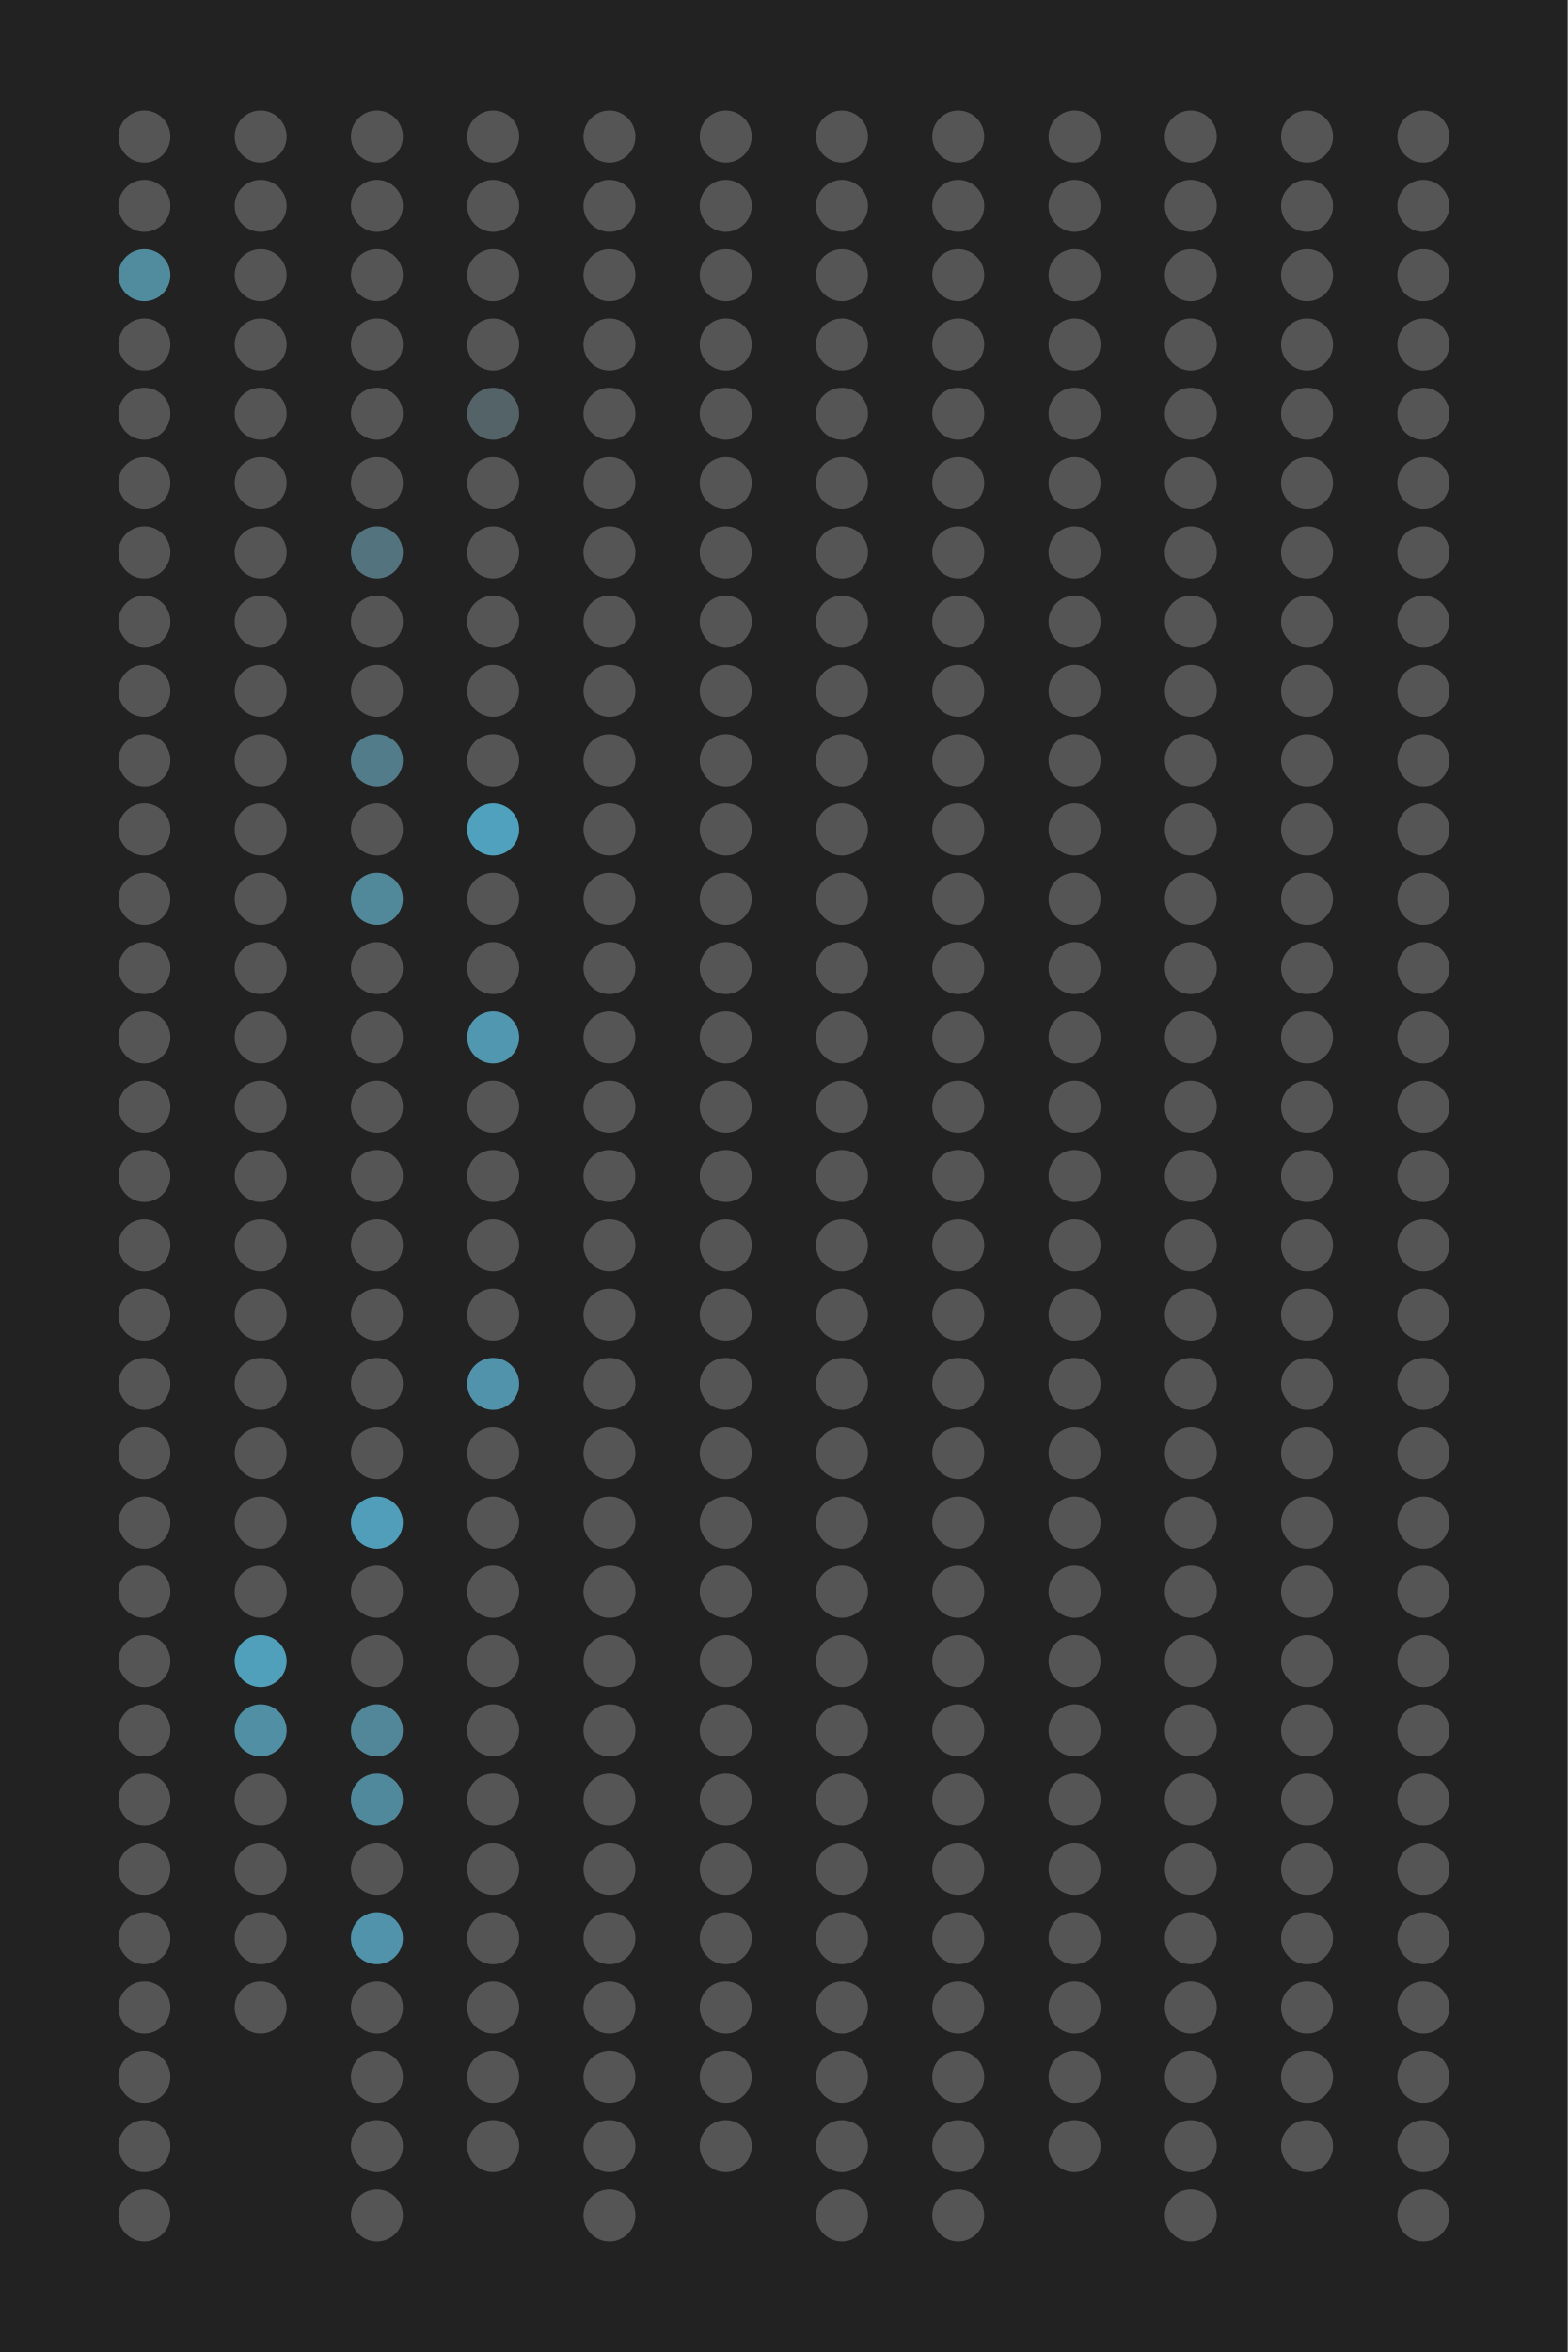
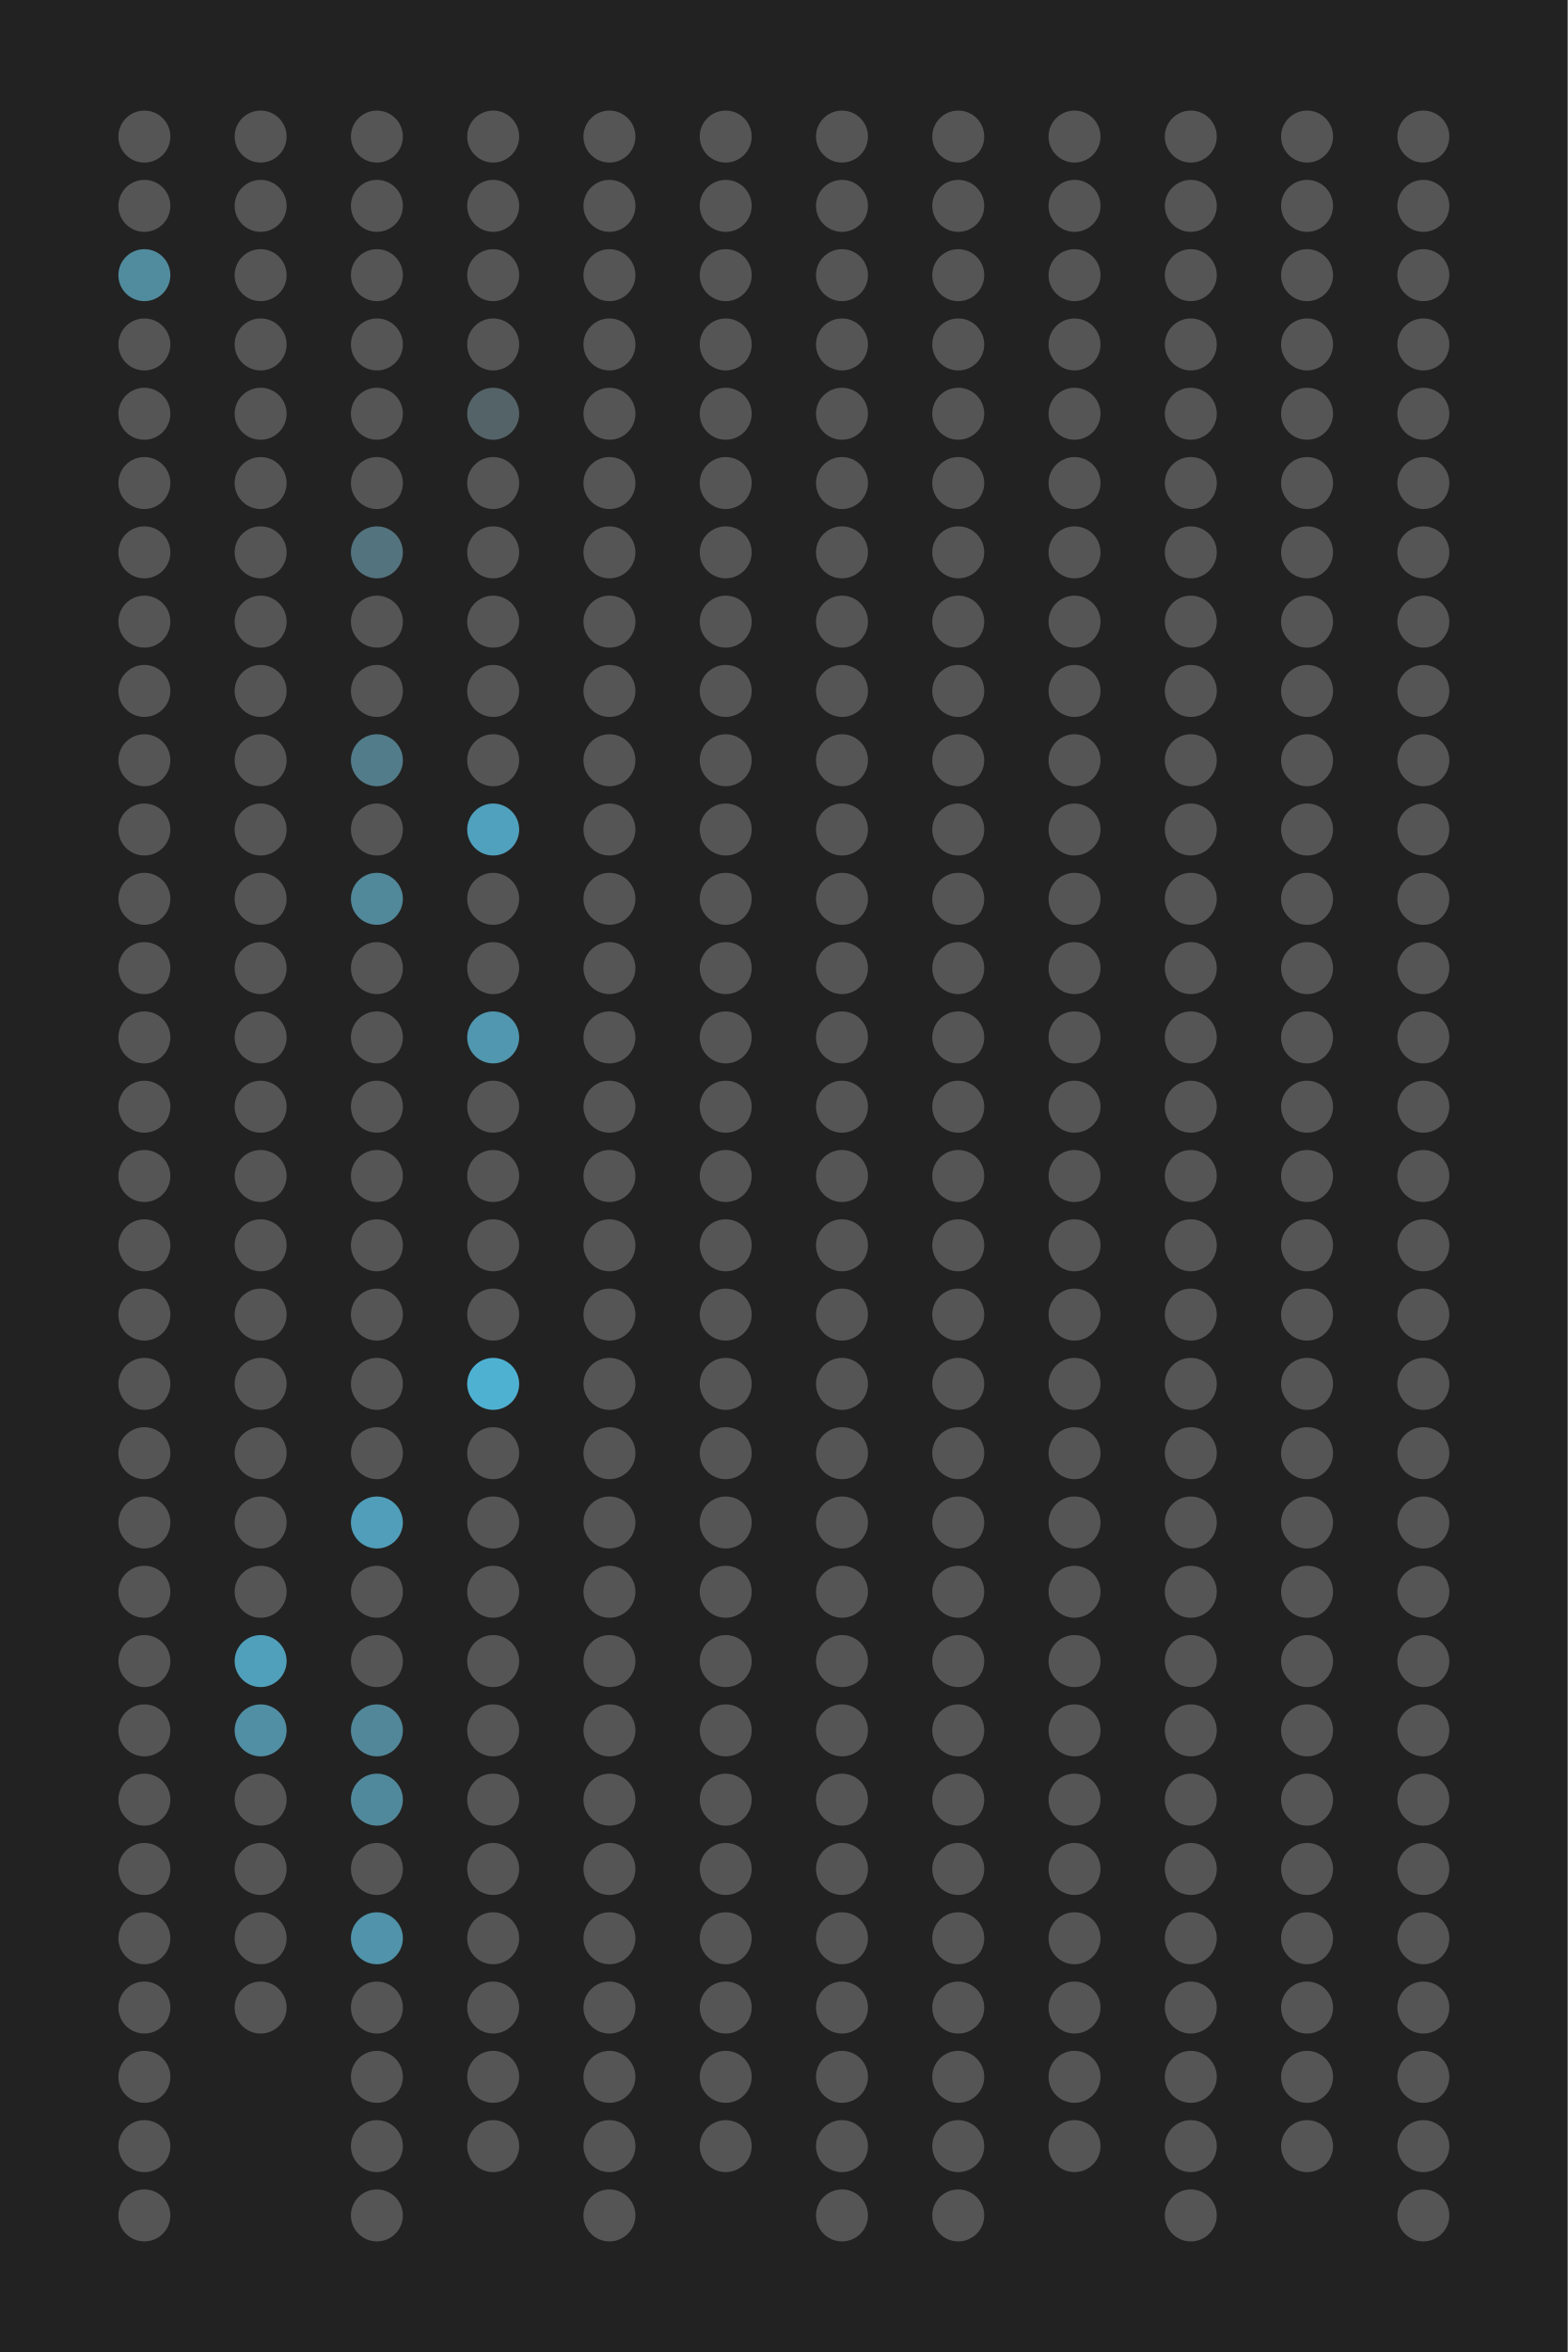
<svg xmlns="http://www.w3.org/2000/svg" baseProfile="full" height="300mm" version="1.1" viewBox="0,0,200,300" width="200mm">
  <defs />
  <rect fill="#222222" height="300" width="200" x="0" y="0" />
  <circle cx="18.417" cy="17.419" fill="#555555" r="3.315" />
  <circle cx="18.417" cy="26.258" fill="#555555" r="3.315" />
  <circle cx="18.417" cy="35.097" fill="#518b9e" r="3.315" />
  <circle cx="18.417" cy="43.935" fill="#555555" r="3.315" />
  <circle cx="18.417" cy="52.774" fill="#555555" r="3.315" />
  <circle cx="18.417" cy="61.613" fill="#555555" r="3.315" />
  <circle cx="18.417" cy="70.452" fill="#555555" r="3.315" />
  <circle cx="18.417" cy="79.29" fill="#555555" r="3.315" />
  <circle cx="18.417" cy="88.129" fill="#555555" r="3.315" />
  <circle cx="18.417" cy="96.968" fill="#555555" r="3.315" />
  <circle cx="18.417" cy="105.806" fill="#555555" r="3.315" />
  <circle cx="18.417" cy="114.645" fill="#555555" r="3.315" />
  <circle cx="18.417" cy="123.484" fill="#555555" r="3.315" />
  <circle cx="18.417" cy="132.323" fill="#555555" r="3.315" />
  <circle cx="18.417" cy="141.161" fill="#555555" r="3.315" />
  <circle cx="18.417" cy="150" fill="#555555" r="3.315" />
  <circle cx="18.417" cy="158.839" fill="#555555" r="3.315" />
  <circle cx="18.417" cy="167.677" fill="#555555" r="3.315" />
  <circle cx="18.417" cy="176.516" fill="#555555" r="3.315" />
  <circle cx="18.417" cy="185.355" fill="#555555" r="3.315" />
  <circle cx="18.417" cy="194.194" fill="#555555" r="3.315" />
  <circle cx="18.417" cy="203.032" fill="#555555" r="3.315" />
  <circle cx="18.417" cy="211.871" fill="#555555" r="3.315" />
  <circle cx="18.417" cy="220.71" fill="#555555" r="3.315" />
  <circle cx="18.417" cy="229.548" fill="#555555" r="3.315" />
  <circle cx="18.417" cy="238.387" fill="#555555" r="3.315" />
  <circle cx="18.417" cy="247.226" fill="#555555" r="3.315" />
  <circle cx="18.417" cy="256.065" fill="#555555" r="3.315" />
  <circle cx="18.417" cy="264.903" fill="#555555" r="3.315" />
  <circle cx="18.417" cy="273.742" fill="#555555" r="3.315" />
  <circle cx="18.417" cy="282.581" fill="#555555" r="3.315" />
  <circle cx="33.25" cy="17.419" fill="#555555" r="3.315" />
  <circle cx="33.25" cy="26.258" fill="#555555" r="3.315" />
  <circle cx="33.25" cy="35.097" fill="#555555" r="3.315" />
  <circle cx="33.25" cy="43.935" fill="#555555" r="3.315" />
  <circle cx="33.25" cy="52.774" fill="#555555" r="3.315" />
  <circle cx="33.25" cy="61.613" fill="#555555" r="3.315" />
  <circle cx="33.25" cy="70.452" fill="#555555" r="3.315" />
  <circle cx="33.25" cy="79.29" fill="#555555" r="3.315" />
  <circle cx="33.25" cy="88.129" fill="#555555" r="3.315" />
  <circle cx="33.25" cy="96.968" fill="#555555" r="3.315" />
  <circle cx="33.25" cy="105.806" fill="#555555" r="3.315" />
  <circle cx="33.25" cy="114.645" fill="#555555" r="3.315" />
  <circle cx="33.25" cy="123.484" fill="#555555" r="3.315" />
  <circle cx="33.25" cy="132.323" fill="#555555" r="3.315" />
  <circle cx="33.25" cy="141.161" fill="#555555" r="3.315" />
  <circle cx="33.25" cy="150" fill="#555555" r="3.315" />
  <circle cx="33.25" cy="158.839" fill="#555555" r="3.315" />
  <circle cx="33.25" cy="167.677" fill="#555555" r="3.315" />
  <circle cx="33.25" cy="176.516" fill="#555555" r="3.315" />
  <circle cx="33.25" cy="185.355" fill="#555555" r="3.315" />
  <circle cx="33.25" cy="194.194" fill="#555555" r="3.315" />
  <circle cx="33.25" cy="203.032" fill="#555555" r="3.315" />
  <circle cx="33.25" cy="211.871" fill="#50a0bb" r="3.315" />
  <circle cx="33.25" cy="220.71" fill="#518fa4" r="3.315" />
  <circle cx="33.25" cy="229.548" fill="#555555" r="3.315" />
  <circle cx="33.25" cy="238.387" fill="#555555" r="3.315" />
  <circle cx="33.25" cy="247.226" fill="#555555" r="3.315" />
  <circle cx="33.25" cy="256.065" fill="#555555" r="3.315" />
  <circle cx="48.083" cy="17.419" fill="#555555" r="3.315" />
  <circle cx="48.083" cy="26.258" fill="#555555" r="3.315" />
  <circle cx="48.083" cy="35.097" fill="#555555" r="3.315" />
  <circle cx="48.083" cy="43.935" fill="#555555" r="3.315" />
  <circle cx="48.083" cy="52.774" fill="#555555" r="3.315" />
  <circle cx="48.083" cy="61.613" fill="#555555" r="3.315" />
  <circle cx="48.083" cy="70.452" fill="#53737e" r="3.315" />
  <circle cx="48.083" cy="79.29" fill="#555555" r="3.315" />
  <circle cx="48.083" cy="88.129" fill="#555555" r="3.315" />
  <circle cx="48.083" cy="96.968" fill="#527c8a" r="3.315" />
  <circle cx="48.083" cy="105.806" fill="#555555" r="3.315" />
  <circle cx="48.083" cy="114.645" fill="#51889a" r="3.315" />
  <circle cx="48.083" cy="123.484" fill="#555555" r="3.315" />
  <circle cx="48.083" cy="132.323" fill="#555555" r="3.315" />
  <circle cx="48.083" cy="141.161" fill="#555555" r="3.315" />
  <circle cx="48.083" cy="150" fill="#555555" r="3.315" />
  <circle cx="48.083" cy="158.839" fill="#555555" r="3.315" />
  <circle cx="48.083" cy="167.677" fill="#555555" r="3.315" />
  <circle cx="48.083" cy="176.516" fill="#555555" r="3.315" />
  <circle cx="48.083" cy="185.355" fill="#555555" r="3.315" />
  <circle cx="48.083" cy="194.194" fill="#509eb9" r="3.315" />
  <circle cx="48.083" cy="203.032" fill="#555555" r="3.315" />
  <circle cx="48.083" cy="211.871" fill="#555555" r="3.315" />
  <circle cx="48.083" cy="220.71" fill="#518799" r="3.315" />
  <circle cx="48.083" cy="229.548" fill="#51899c" r="3.315" />
  <circle cx="48.083" cy="238.387" fill="#555555" r="3.315" />
  <circle cx="48.083" cy="247.226" fill="#5093aa" r="3.315" />
  <circle cx="48.083" cy="256.065" fill="#555555" r="3.315" />
  <circle cx="48.083" cy="264.903" fill="#555555" r="3.315" />
  <circle cx="48.083" cy="273.742" fill="#555555" r="3.315" />
  <circle cx="48.083" cy="282.581" fill="#555555" r="3.315" />
  <circle cx="62.917" cy="17.419" fill="#555555" r="3.315" />
  <circle cx="62.917" cy="26.258" fill="#555555" r="3.315" />
  <circle cx="62.917" cy="35.097" fill="#555555" r="3.315" />
  <circle cx="62.917" cy="43.935" fill="#555555" r="3.315" />
  <circle cx="62.917" cy="52.774" fill="#546368" r="3.315" />
  <circle cx="62.917" cy="61.613" fill="#555555" r="3.315" />
  <circle cx="62.917" cy="70.452" fill="#555555" r="3.315" />
  <circle cx="62.917" cy="79.29" fill="#555555" r="3.315" />
  <circle cx="62.917" cy="88.129" fill="#555555" r="3.315" />
  <circle cx="62.917" cy="96.968" fill="#555555" r="3.315" />
  <circle cx="62.917" cy="105.806" fill="#50a1bd" r="3.315" />
  <circle cx="62.917" cy="114.645" fill="#555555" r="3.315" />
  <circle cx="62.917" cy="123.484" fill="#555555" r="3.315" />
  <circle cx="62.917" cy="132.323" fill="#5097af" r="3.315" />
  <circle cx="62.917" cy="141.161" fill="#555555" r="3.315" />
  <circle cx="62.917" cy="150" fill="#555555" r="3.315" />
  <circle cx="62.917" cy="158.839" fill="#555555" r="3.315" />
  <circle cx="62.917" cy="167.677" fill="#555555" r="3.315" />
-   <circle cx="62.917" cy="176.516" fill="#5093aa" r="3.315" />
+   <circle cx="62.917" cy="176.516" fill="#4fb1d2" r="3.315" />
  <circle cx="62.917" cy="185.355" fill="#555555" r="3.315" />
  <circle cx="62.917" cy="194.194" fill="#555555" r="3.315" />
  <circle cx="62.917" cy="203.032" fill="#555555" r="3.315" />
  <circle cx="62.917" cy="211.871" fill="#555555" r="3.315" />
  <circle cx="62.917" cy="220.71" fill="#555555" r="3.315" />
  <circle cx="62.917" cy="229.548" fill="#555555" r="3.315" />
  <circle cx="62.917" cy="238.387" fill="#555555" r="3.315" />
  <circle cx="62.917" cy="247.226" fill="#555555" r="3.315" />
  <circle cx="62.917" cy="256.065" fill="#555555" r="3.315" />
  <circle cx="62.917" cy="264.903" fill="#555555" r="3.315" />
  <circle cx="62.917" cy="273.742" fill="#555555" r="3.315" />
  <circle cx="77.75" cy="17.419" fill="#555555" r="3.315" />
  <circle cx="77.75" cy="26.258" fill="#555555" r="3.315" />
  <circle cx="77.75" cy="35.097" fill="#555555" r="3.315" />
  <circle cx="77.75" cy="43.935" fill="#555555" r="3.315" />
  <circle cx="77.75" cy="52.774" fill="#555555" r="3.315" />
  <circle cx="77.75" cy="61.613" fill="#555555" r="3.315" />
  <circle cx="77.75" cy="70.452" fill="#555555" r="3.315" />
  <circle cx="77.75" cy="79.29" fill="#555555" r="3.315" />
  <circle cx="77.75" cy="88.129" fill="#555555" r="3.315" />
  <circle cx="77.75" cy="96.968" fill="#555555" r="3.315" />
  <circle cx="77.75" cy="105.806" fill="#555555" r="3.315" />
  <circle cx="77.75" cy="114.645" fill="#555555" r="3.315" />
  <circle cx="77.75" cy="123.484" fill="#555555" r="3.315" />
  <circle cx="77.75" cy="132.323" fill="#555555" r="3.315" />
  <circle cx="77.75" cy="141.161" fill="#555555" r="3.315" />
  <circle cx="77.75" cy="150" fill="#555555" r="3.315" />
  <circle cx="77.75" cy="158.839" fill="#555555" r="3.315" />
  <circle cx="77.75" cy="167.677" fill="#555555" r="3.315" />
  <circle cx="77.75" cy="176.516" fill="#555555" r="3.315" />
  <circle cx="77.75" cy="185.355" fill="#555555" r="3.315" />
  <circle cx="77.75" cy="194.194" fill="#555555" r="3.315" />
  <circle cx="77.75" cy="203.032" fill="#555555" r="3.315" />
  <circle cx="77.75" cy="211.871" fill="#555555" r="3.315" />
  <circle cx="77.75" cy="220.71" fill="#555555" r="3.315" />
  <circle cx="77.75" cy="229.548" fill="#555555" r="3.315" />
  <circle cx="77.75" cy="238.387" fill="#555555" r="3.315" />
  <circle cx="77.75" cy="247.226" fill="#555555" r="3.315" />
  <circle cx="77.75" cy="256.065" fill="#555555" r="3.315" />
  <circle cx="77.75" cy="264.903" fill="#555555" r="3.315" />
  <circle cx="77.75" cy="273.742" fill="#555555" r="3.315" />
  <circle cx="77.75" cy="282.581" fill="#555555" r="3.315" />
  <circle cx="92.583" cy="17.419" fill="#555555" r="3.315" />
  <circle cx="92.583" cy="26.258" fill="#555555" r="3.315" />
  <circle cx="92.583" cy="35.097" fill="#555555" r="3.315" />
  <circle cx="92.583" cy="43.935" fill="#555555" r="3.315" />
  <circle cx="92.583" cy="52.774" fill="#555555" r="3.315" />
  <circle cx="92.583" cy="61.613" fill="#555555" r="3.315" />
  <circle cx="92.583" cy="70.452" fill="#555555" r="3.315" />
  <circle cx="92.583" cy="79.29" fill="#555555" r="3.315" />
  <circle cx="92.583" cy="88.129" fill="#555555" r="3.315" />
  <circle cx="92.583" cy="96.968" fill="#555555" r="3.315" />
  <circle cx="92.583" cy="105.806" fill="#555555" r="3.315" />
  <circle cx="92.583" cy="114.645" fill="#555555" r="3.315" />
  <circle cx="92.583" cy="123.484" fill="#555555" r="3.315" />
  <circle cx="92.583" cy="132.323" fill="#555555" r="3.315" />
  <circle cx="92.583" cy="141.161" fill="#555555" r="3.315" />
  <circle cx="92.583" cy="150" fill="#555555" r="3.315" />
  <circle cx="92.583" cy="158.839" fill="#555555" r="3.315" />
  <circle cx="92.583" cy="167.677" fill="#555555" r="3.315" />
  <circle cx="92.583" cy="176.516" fill="#555555" r="3.315" />
  <circle cx="92.583" cy="185.355" fill="#555555" r="3.315" />
  <circle cx="92.583" cy="194.194" fill="#555555" r="3.315" />
  <circle cx="92.583" cy="203.032" fill="#555555" r="3.315" />
  <circle cx="92.583" cy="211.871" fill="#555555" r="3.315" />
  <circle cx="92.583" cy="220.71" fill="#555555" r="3.315" />
  <circle cx="92.583" cy="229.548" fill="#555555" r="3.315" />
  <circle cx="92.583" cy="238.387" fill="#555555" r="3.315" />
  <circle cx="92.583" cy="247.226" fill="#555555" r="3.315" />
  <circle cx="92.583" cy="256.065" fill="#555555" r="3.315" />
  <circle cx="92.583" cy="264.903" fill="#555555" r="3.315" />
  <circle cx="92.583" cy="273.742" fill="#555555" r="3.315" />
  <circle cx="107.417" cy="17.419" fill="#555555" r="3.315" />
  <circle cx="107.417" cy="26.258" fill="#555555" r="3.315" />
  <circle cx="107.417" cy="35.097" fill="#555555" r="3.315" />
  <circle cx="107.417" cy="43.935" fill="#555555" r="3.315" />
  <circle cx="107.417" cy="52.774" fill="#555555" r="3.315" />
  <circle cx="107.417" cy="61.613" fill="#555555" r="3.315" />
  <circle cx="107.417" cy="70.452" fill="#555555" r="3.315" />
  <circle cx="107.417" cy="79.29" fill="#555555" r="3.315" />
  <circle cx="107.417" cy="88.129" fill="#555555" r="3.315" />
  <circle cx="107.417" cy="96.968" fill="#555555" r="3.315" />
  <circle cx="107.417" cy="105.806" fill="#555555" r="3.315" />
  <circle cx="107.417" cy="114.645" fill="#555555" r="3.315" />
  <circle cx="107.417" cy="123.484" fill="#555555" r="3.315" />
  <circle cx="107.417" cy="132.323" fill="#555555" r="3.315" />
  <circle cx="107.417" cy="141.161" fill="#555555" r="3.315" />
  <circle cx="107.417" cy="150" fill="#555555" r="3.315" />
  <circle cx="107.417" cy="158.839" fill="#555555" r="3.315" />
  <circle cx="107.417" cy="167.677" fill="#555555" r="3.315" />
  <circle cx="107.417" cy="176.516" fill="#555555" r="3.315" />
  <circle cx="107.417" cy="185.355" fill="#555555" r="3.315" />
  <circle cx="107.417" cy="194.194" fill="#555555" r="3.315" />
  <circle cx="107.417" cy="203.032" fill="#555555" r="3.315" />
  <circle cx="107.417" cy="211.871" fill="#555555" r="3.315" />
  <circle cx="107.417" cy="220.71" fill="#555555" r="3.315" />
  <circle cx="107.417" cy="229.548" fill="#555555" r="3.315" />
  <circle cx="107.417" cy="238.387" fill="#555555" r="3.315" />
  <circle cx="107.417" cy="247.226" fill="#555555" r="3.315" />
  <circle cx="107.417" cy="256.065" fill="#555555" r="3.315" />
  <circle cx="107.417" cy="264.903" fill="#555555" r="3.315" />
  <circle cx="107.417" cy="273.742" fill="#555555" r="3.315" />
  <circle cx="107.417" cy="282.581" fill="#555555" r="3.315" />
  <circle cx="122.25" cy="17.419" fill="#555555" r="3.315" />
  <circle cx="122.25" cy="26.258" fill="#555555" r="3.315" />
  <circle cx="122.25" cy="35.097" fill="#555555" r="3.315" />
  <circle cx="122.25" cy="43.935" fill="#555555" r="3.315" />
  <circle cx="122.25" cy="52.774" fill="#555555" r="3.315" />
  <circle cx="122.25" cy="61.613" fill="#555555" r="3.315" />
  <circle cx="122.25" cy="70.452" fill="#555555" r="3.315" />
  <circle cx="122.25" cy="79.29" fill="#555555" r="3.315" />
  <circle cx="122.25" cy="88.129" fill="#555555" r="3.315" />
  <circle cx="122.25" cy="96.968" fill="#555555" r="3.315" />
  <circle cx="122.25" cy="105.806" fill="#555555" r="3.315" />
  <circle cx="122.25" cy="114.645" fill="#555555" r="3.315" />
  <circle cx="122.25" cy="123.484" fill="#555555" r="3.315" />
  <circle cx="122.25" cy="132.323" fill="#555555" r="3.315" />
  <circle cx="122.25" cy="141.161" fill="#555555" r="3.315" />
  <circle cx="122.25" cy="150" fill="#555555" r="3.315" />
  <circle cx="122.25" cy="158.839" fill="#555555" r="3.315" />
  <circle cx="122.25" cy="167.677" fill="#555555" r="3.315" />
  <circle cx="122.25" cy="176.516" fill="#555555" r="3.315" />
  <circle cx="122.25" cy="185.355" fill="#555555" r="3.315" />
  <circle cx="122.25" cy="194.194" fill="#555555" r="3.315" />
  <circle cx="122.25" cy="203.032" fill="#555555" r="3.315" />
  <circle cx="122.25" cy="211.871" fill="#555555" r="3.315" />
  <circle cx="122.25" cy="220.71" fill="#555555" r="3.315" />
  <circle cx="122.25" cy="229.548" fill="#555555" r="3.315" />
  <circle cx="122.25" cy="238.387" fill="#555555" r="3.315" />
  <circle cx="122.25" cy="247.226" fill="#555555" r="3.315" />
  <circle cx="122.25" cy="256.065" fill="#555555" r="3.315" />
  <circle cx="122.25" cy="264.903" fill="#555555" r="3.315" />
  <circle cx="122.25" cy="273.742" fill="#555555" r="3.315" />
  <circle cx="122.25" cy="282.581" fill="#555555" r="3.315" />
  <circle cx="137.083" cy="17.419" fill="#555555" r="3.315" />
  <circle cx="137.083" cy="26.258" fill="#555555" r="3.315" />
  <circle cx="137.083" cy="35.097" fill="#555555" r="3.315" />
  <circle cx="137.083" cy="43.935" fill="#555555" r="3.315" />
  <circle cx="137.083" cy="52.774" fill="#555555" r="3.315" />
  <circle cx="137.083" cy="61.613" fill="#555555" r="3.315" />
  <circle cx="137.083" cy="70.452" fill="#555555" r="3.315" />
  <circle cx="137.083" cy="79.29" fill="#555555" r="3.315" />
  <circle cx="137.083" cy="88.129" fill="#555555" r="3.315" />
  <circle cx="137.083" cy="96.968" fill="#555555" r="3.315" />
  <circle cx="137.083" cy="105.806" fill="#555555" r="3.315" />
  <circle cx="137.083" cy="114.645" fill="#555555" r="3.315" />
  <circle cx="137.083" cy="123.484" fill="#555555" r="3.315" />
  <circle cx="137.083" cy="132.323" fill="#555555" r="3.315" />
  <circle cx="137.083" cy="141.161" fill="#555555" r="3.315" />
  <circle cx="137.083" cy="150" fill="#555555" r="3.315" />
  <circle cx="137.083" cy="158.839" fill="#555555" r="3.315" />
  <circle cx="137.083" cy="167.677" fill="#555555" r="3.315" />
  <circle cx="137.083" cy="176.516" fill="#555555" r="3.315" />
  <circle cx="137.083" cy="185.355" fill="#555555" r="3.315" />
  <circle cx="137.083" cy="194.194" fill="#555555" r="3.315" />
  <circle cx="137.083" cy="203.032" fill="#555555" r="3.315" />
  <circle cx="137.083" cy="211.871" fill="#555555" r="3.315" />
  <circle cx="137.083" cy="220.71" fill="#555555" r="3.315" />
  <circle cx="137.083" cy="229.548" fill="#555555" r="3.315" />
  <circle cx="137.083" cy="238.387" fill="#555555" r="3.315" />
  <circle cx="137.083" cy="247.226" fill="#555555" r="3.315" />
  <circle cx="137.083" cy="256.065" fill="#555555" r="3.315" />
  <circle cx="137.083" cy="264.903" fill="#555555" r="3.315" />
  <circle cx="137.083" cy="273.742" fill="#555555" r="3.315" />
  <circle cx="151.917" cy="17.419" fill="#555555" r="3.315" />
  <circle cx="151.917" cy="26.258" fill="#555555" r="3.315" />
  <circle cx="151.917" cy="35.097" fill="#555555" r="3.315" />
  <circle cx="151.917" cy="43.935" fill="#555555" r="3.315" />
  <circle cx="151.917" cy="52.774" fill="#555555" r="3.315" />
  <circle cx="151.917" cy="61.613" fill="#555555" r="3.315" />
  <circle cx="151.917" cy="70.452" fill="#555555" r="3.315" />
  <circle cx="151.917" cy="79.29" fill="#555555" r="3.315" />
  <circle cx="151.917" cy="88.129" fill="#555555" r="3.315" />
  <circle cx="151.917" cy="96.968" fill="#555555" r="3.315" />
  <circle cx="151.917" cy="105.806" fill="#555555" r="3.315" />
  <circle cx="151.917" cy="114.645" fill="#555555" r="3.315" />
  <circle cx="151.917" cy="123.484" fill="#555555" r="3.315" />
  <circle cx="151.917" cy="132.323" fill="#555555" r="3.315" />
  <circle cx="151.917" cy="141.161" fill="#555555" r="3.315" />
  <circle cx="151.917" cy="150" fill="#555555" r="3.315" />
  <circle cx="151.917" cy="158.839" fill="#555555" r="3.315" />
  <circle cx="151.917" cy="167.677" fill="#555555" r="3.315" />
  <circle cx="151.917" cy="176.516" fill="#555555" r="3.315" />
  <circle cx="151.917" cy="185.355" fill="#555555" r="3.315" />
  <circle cx="151.917" cy="194.194" fill="#555555" r="3.315" />
  <circle cx="151.917" cy="203.032" fill="#555555" r="3.315" />
  <circle cx="151.917" cy="211.871" fill="#555555" r="3.315" />
  <circle cx="151.917" cy="220.71" fill="#555555" r="3.315" />
  <circle cx="151.917" cy="229.548" fill="#555555" r="3.315" />
  <circle cx="151.917" cy="238.387" fill="#555555" r="3.315" />
  <circle cx="151.917" cy="247.226" fill="#555555" r="3.315" />
  <circle cx="151.917" cy="256.065" fill="#555555" r="3.315" />
  <circle cx="151.917" cy="264.903" fill="#555555" r="3.315" />
  <circle cx="151.917" cy="273.742" fill="#555555" r="3.315" />
  <circle cx="151.917" cy="282.581" fill="#555555" r="3.315" />
  <circle cx="166.75" cy="17.419" fill="#555555" r="3.315" />
  <circle cx="166.75" cy="26.258" fill="#555555" r="3.315" />
  <circle cx="166.75" cy="35.097" fill="#555555" r="3.315" />
  <circle cx="166.75" cy="43.935" fill="#555555" r="3.315" />
  <circle cx="166.75" cy="52.774" fill="#555555" r="3.315" />
  <circle cx="166.75" cy="61.613" fill="#555555" r="3.315" />
  <circle cx="166.75" cy="70.452" fill="#555555" r="3.315" />
  <circle cx="166.75" cy="79.29" fill="#555555" r="3.315" />
  <circle cx="166.75" cy="88.129" fill="#555555" r="3.315" />
  <circle cx="166.75" cy="96.968" fill="#555555" r="3.315" />
  <circle cx="166.75" cy="105.806" fill="#555555" r="3.315" />
  <circle cx="166.75" cy="114.645" fill="#555555" r="3.315" />
  <circle cx="166.75" cy="123.484" fill="#555555" r="3.315" />
  <circle cx="166.75" cy="132.323" fill="#555555" r="3.315" />
  <circle cx="166.75" cy="141.161" fill="#555555" r="3.315" />
  <circle cx="166.75" cy="150" fill="#555555" r="3.315" />
  <circle cx="166.75" cy="158.839" fill="#555555" r="3.315" />
  <circle cx="166.75" cy="167.677" fill="#555555" r="3.315" />
  <circle cx="166.75" cy="176.516" fill="#555555" r="3.315" />
  <circle cx="166.75" cy="185.355" fill="#555555" r="3.315" />
  <circle cx="166.75" cy="194.194" fill="#555555" r="3.315" />
  <circle cx="166.75" cy="203.032" fill="#555555" r="3.315" />
  <circle cx="166.75" cy="211.871" fill="#555555" r="3.315" />
  <circle cx="166.75" cy="220.71" fill="#555555" r="3.315" />
  <circle cx="166.75" cy="229.548" fill="#555555" r="3.315" />
  <circle cx="166.75" cy="238.387" fill="#555555" r="3.315" />
  <circle cx="166.75" cy="247.226" fill="#555555" r="3.315" />
  <circle cx="166.75" cy="256.065" fill="#555555" r="3.315" />
  <circle cx="166.75" cy="264.903" fill="#555555" r="3.315" />
  <circle cx="166.75" cy="273.742" fill="#555555" r="3.315" />
  <circle cx="181.583" cy="17.419" fill="#555555" r="3.315" />
  <circle cx="181.583" cy="26.258" fill="#555555" r="3.315" />
  <circle cx="181.583" cy="35.097" fill="#555555" r="3.315" />
  <circle cx="181.583" cy="43.935" fill="#555555" r="3.315" />
  <circle cx="181.583" cy="52.774" fill="#555555" r="3.315" />
  <circle cx="181.583" cy="61.613" fill="#555555" r="3.315" />
  <circle cx="181.583" cy="70.452" fill="#555555" r="3.315" />
  <circle cx="181.583" cy="79.29" fill="#555555" r="3.315" />
  <circle cx="181.583" cy="88.129" fill="#555555" r="3.315" />
  <circle cx="181.583" cy="96.968" fill="#555555" r="3.315" />
  <circle cx="181.583" cy="105.806" fill="#555555" r="3.315" />
  <circle cx="181.583" cy="114.645" fill="#555555" r="3.315" />
  <circle cx="181.583" cy="123.484" fill="#555555" r="3.315" />
  <circle cx="181.583" cy="132.323" fill="#555555" r="3.315" />
  <circle cx="181.583" cy="141.161" fill="#555555" r="3.315" />
  <circle cx="181.583" cy="150" fill="#555555" r="3.315" />
  <circle cx="181.583" cy="158.839" fill="#555555" r="3.315" />
  <circle cx="181.583" cy="167.677" fill="#555555" r="3.315" />
  <circle cx="181.583" cy="176.516" fill="#555555" r="3.315" />
  <circle cx="181.583" cy="185.355" fill="#555555" r="3.315" />
  <circle cx="181.583" cy="194.194" fill="#555555" r="3.315" />
  <circle cx="181.583" cy="203.032" fill="#555555" r="3.315" />
  <circle cx="181.583" cy="211.871" fill="#555555" r="3.315" />
  <circle cx="181.583" cy="220.71" fill="#555555" r="3.315" />
  <circle cx="181.583" cy="229.548" fill="#555555" r="3.315" />
  <circle cx="181.583" cy="238.387" fill="#555555" r="3.315" />
  <circle cx="181.583" cy="247.226" fill="#555555" r="3.315" />
  <circle cx="181.583" cy="256.065" fill="#555555" r="3.315" />
  <circle cx="181.583" cy="264.903" fill="#555555" r="3.315" />
  <circle cx="181.583" cy="273.742" fill="#555555" r="3.315" />
  <circle cx="181.583" cy="282.581" fill="#555555" r="3.315" />
</svg>
